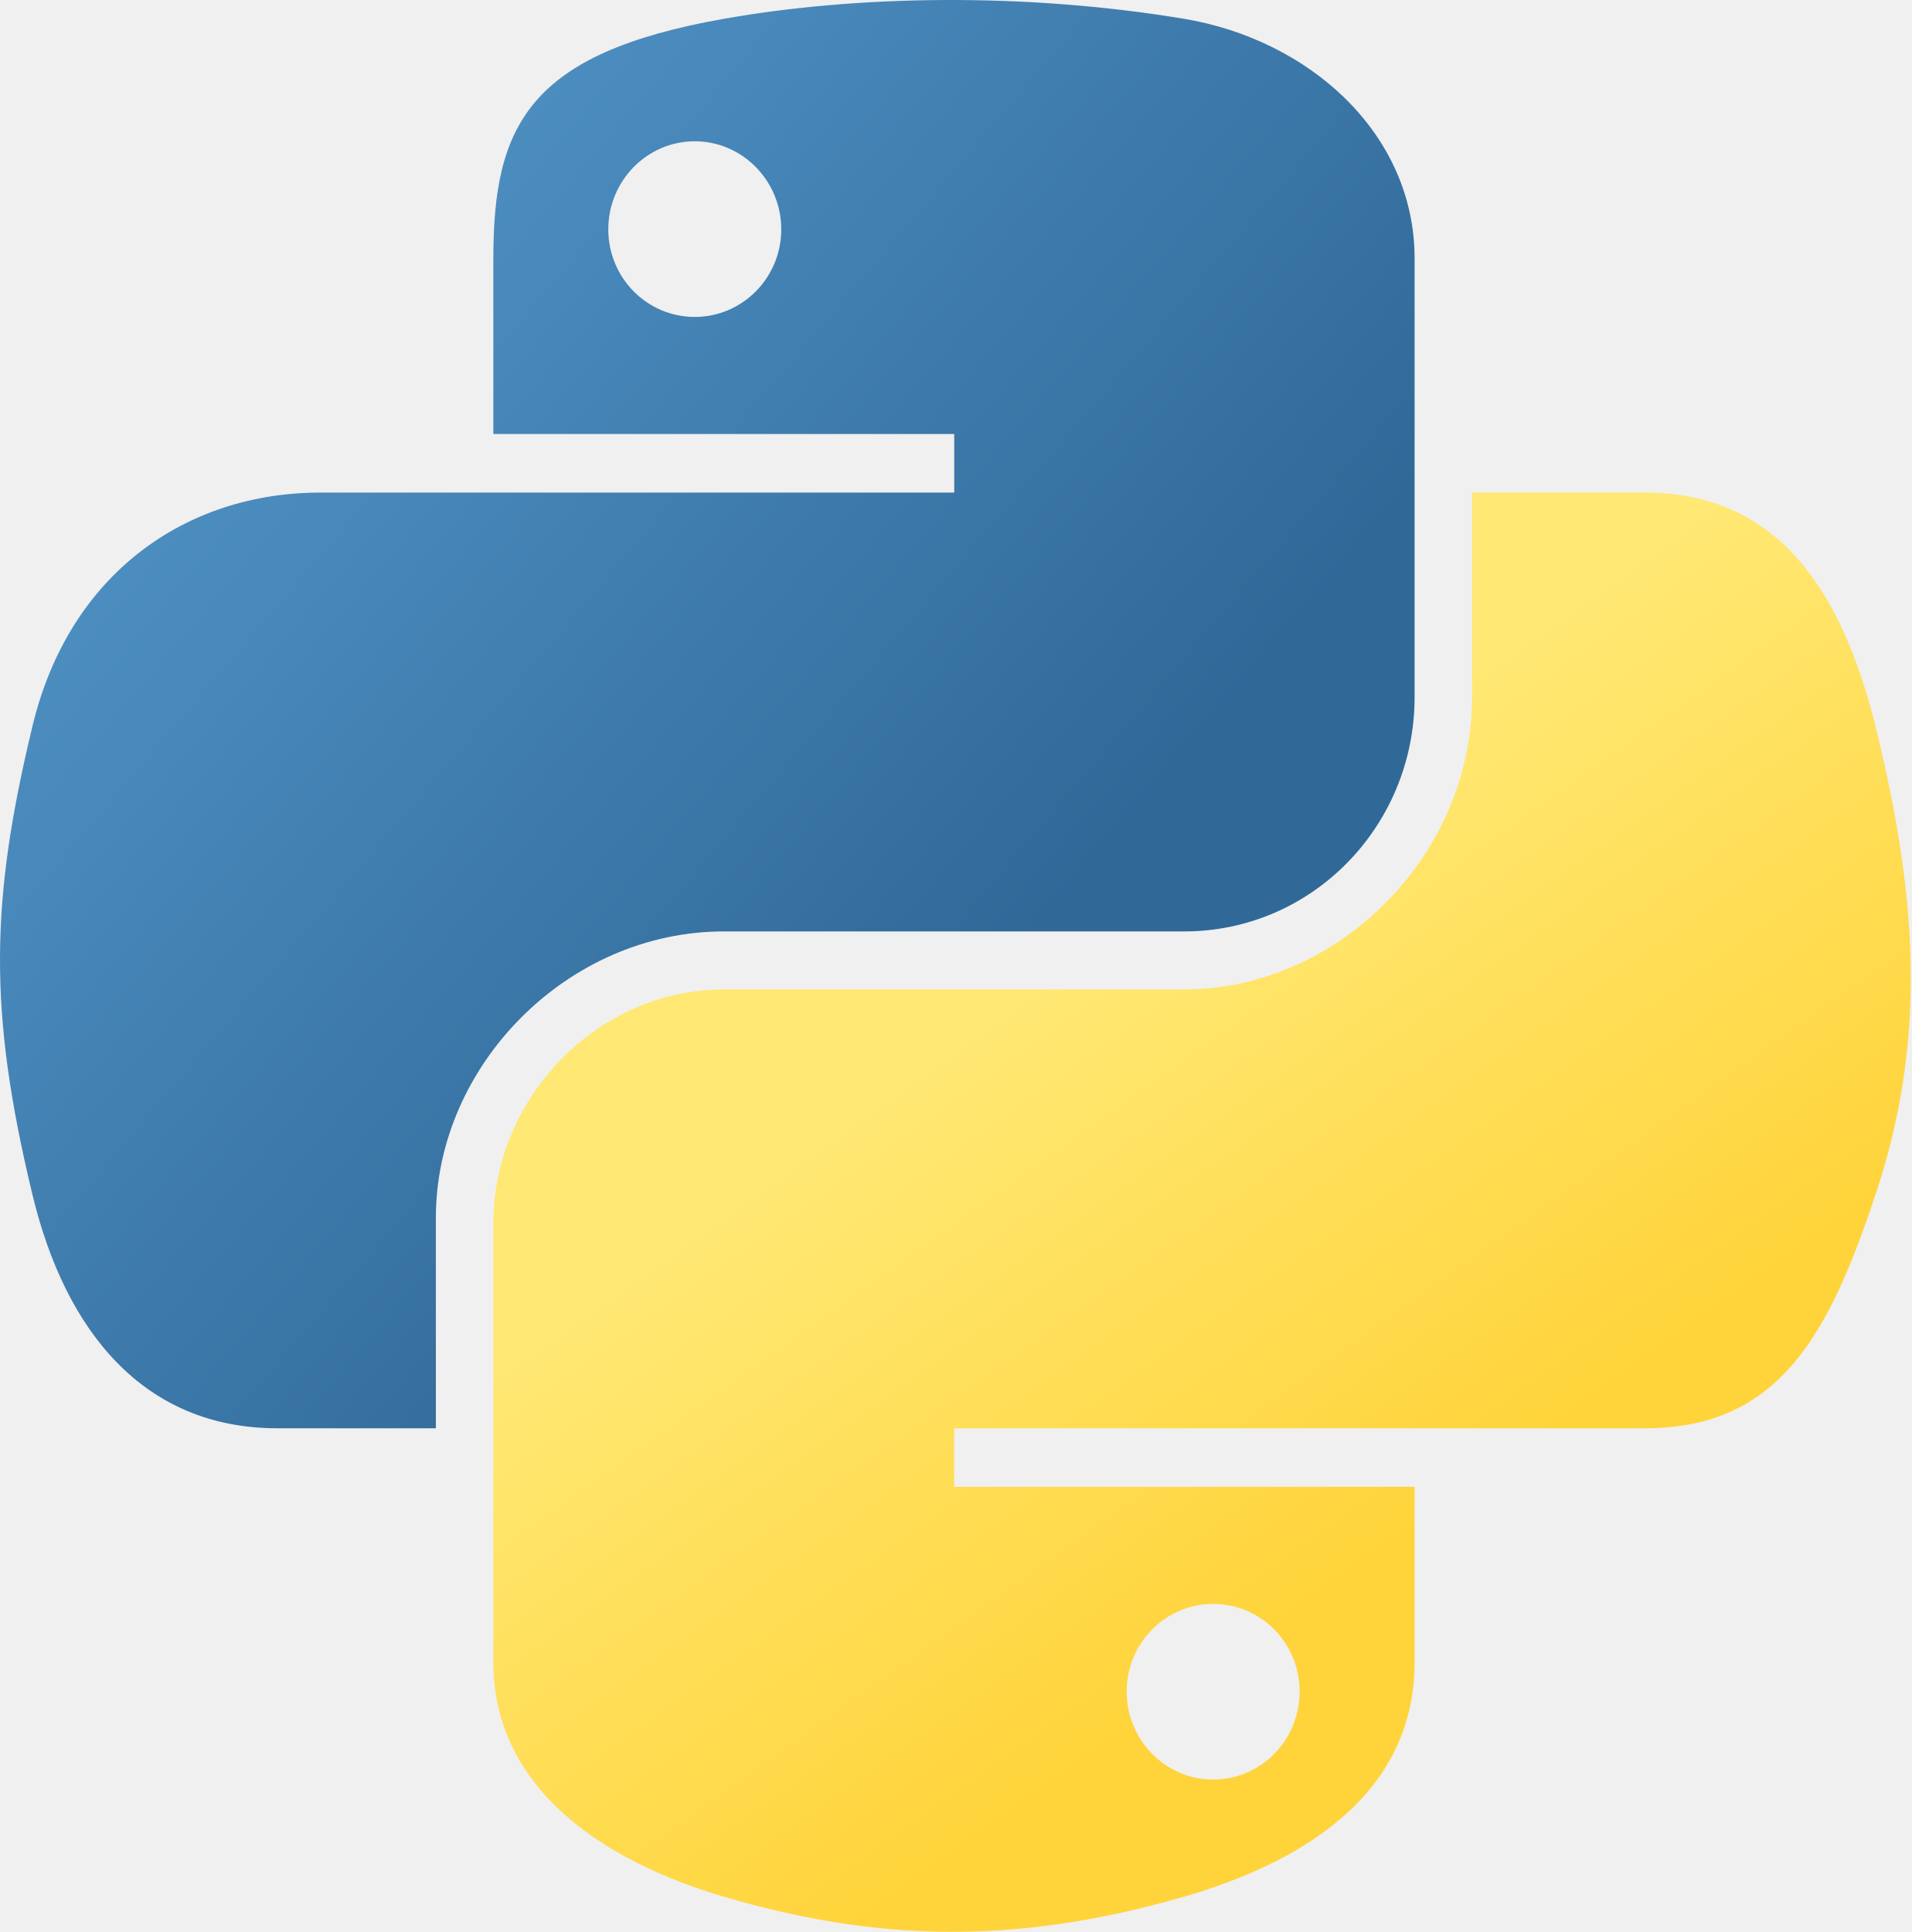
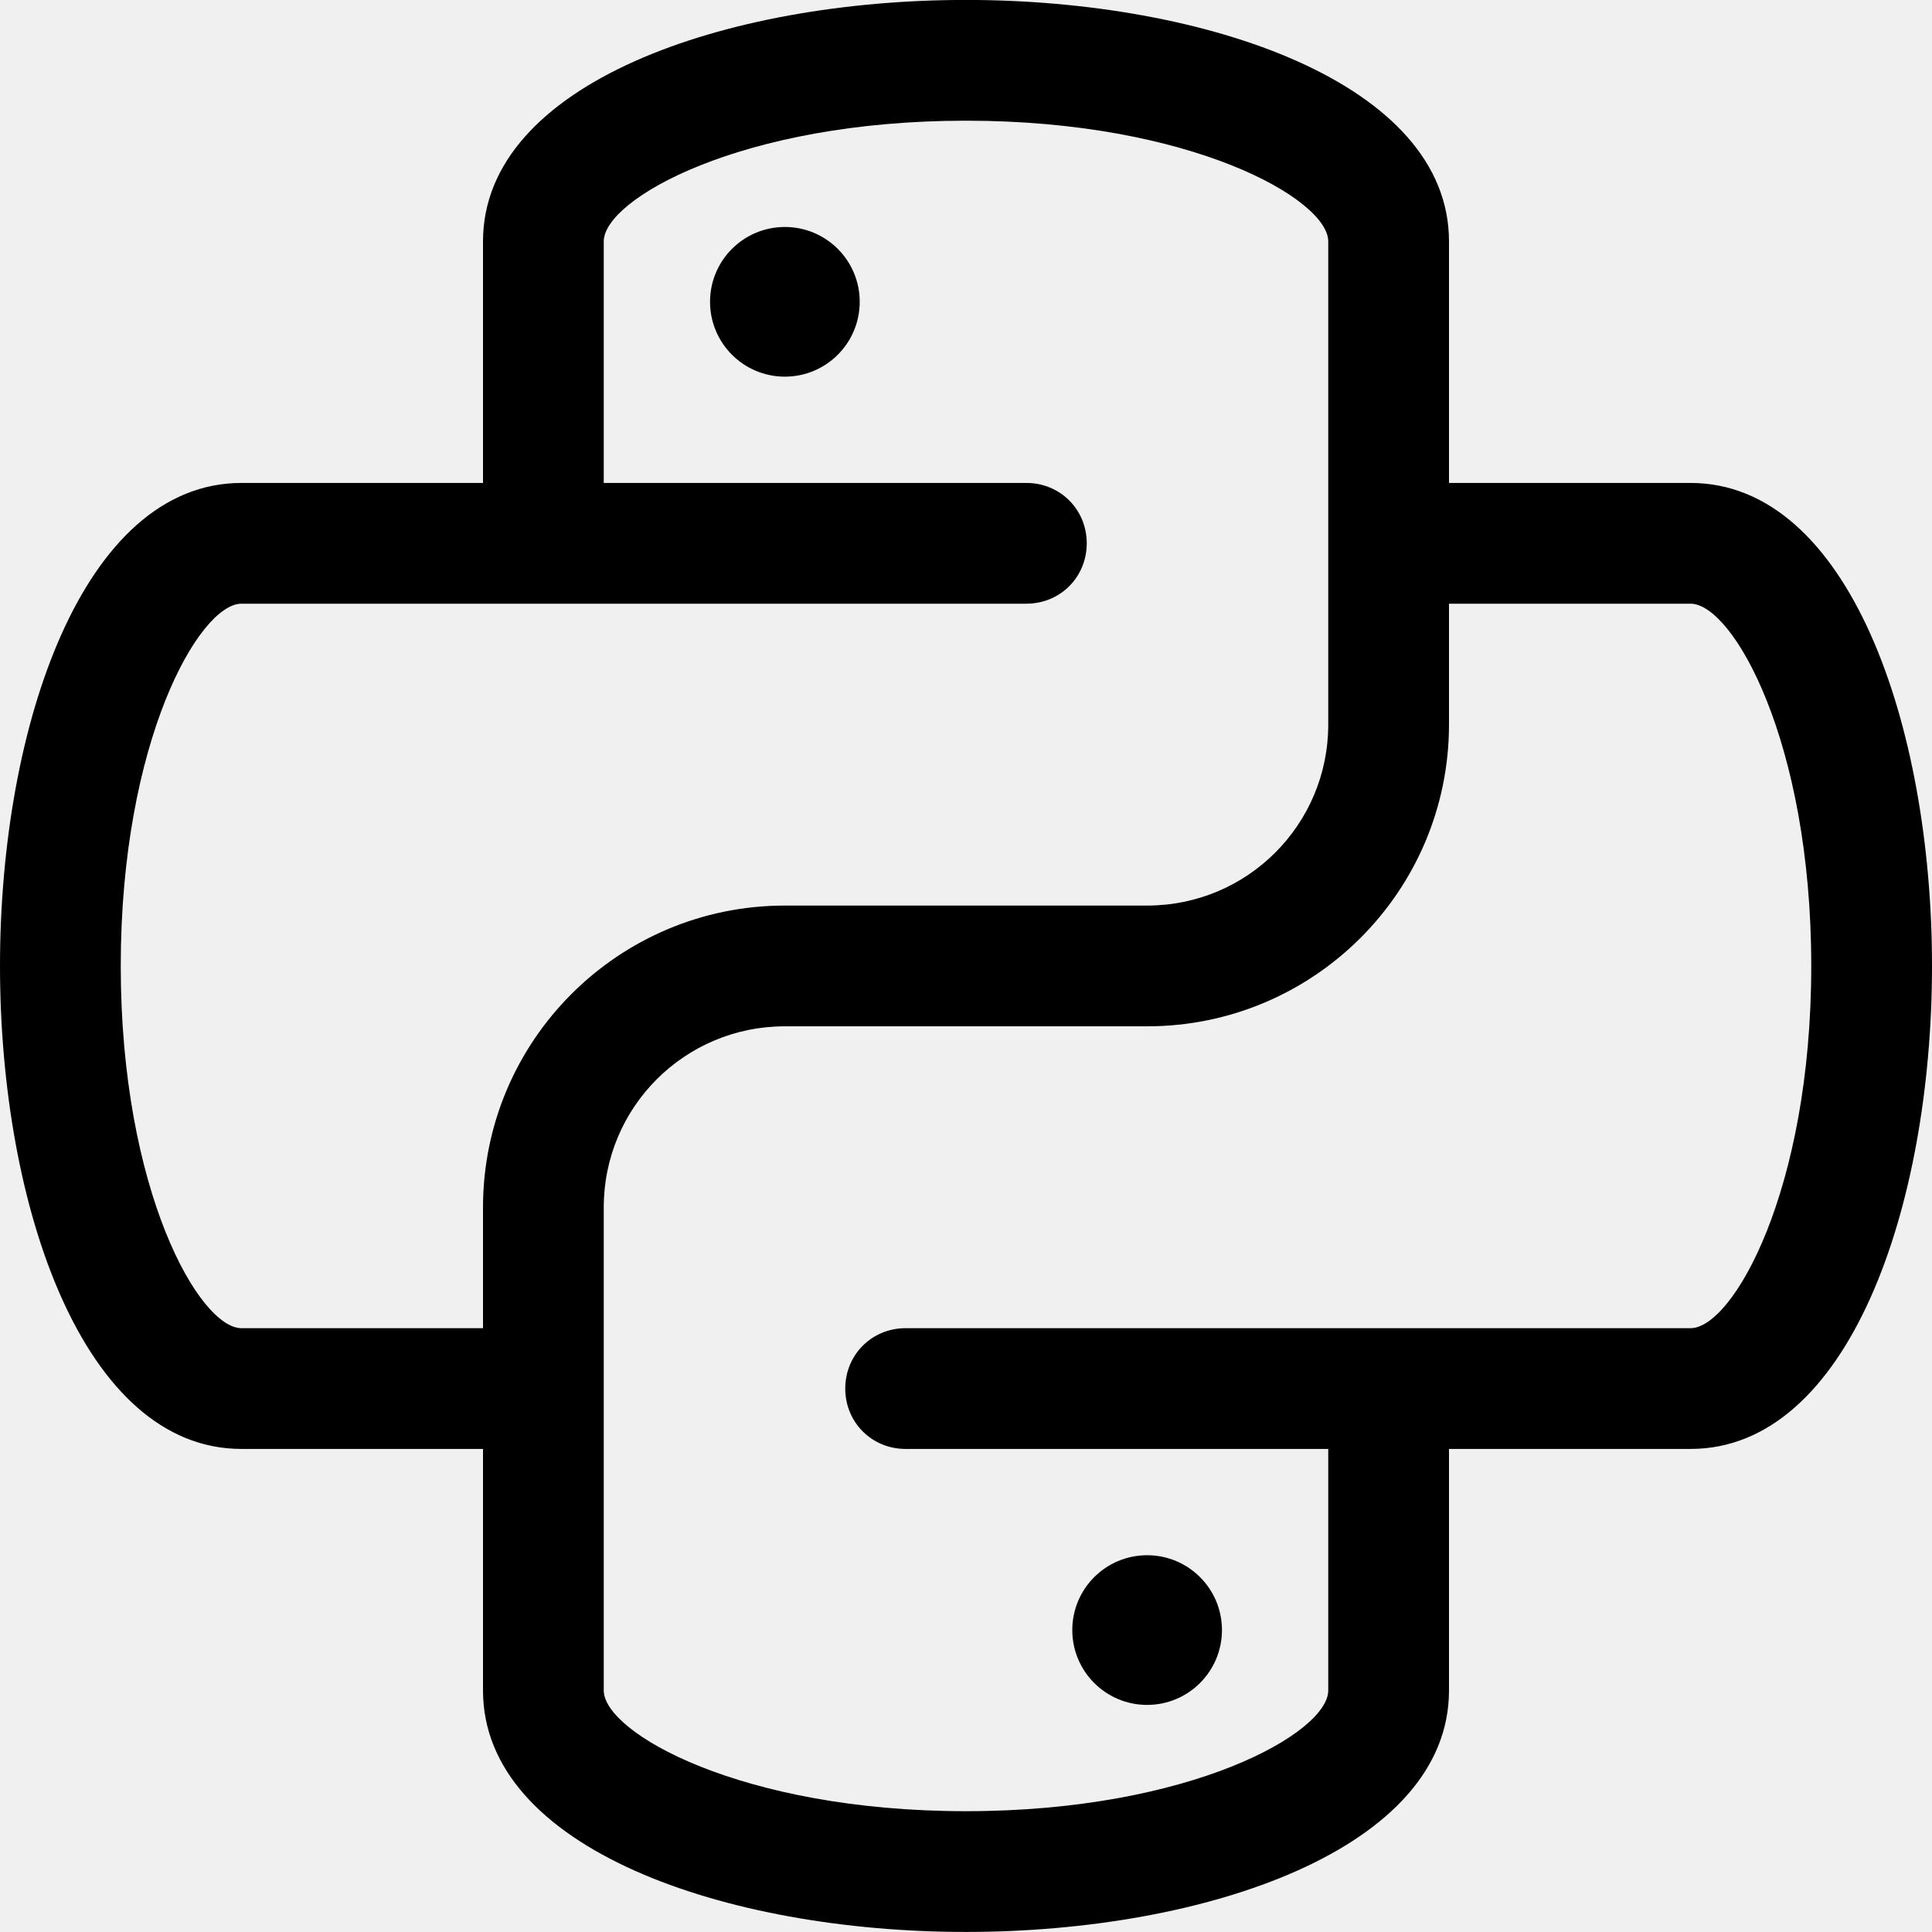
- <svg xmlns="http://www.w3.org/2000/svg" width="2224" height="2248" viewBox="0 0 2224 2248" fill="none">
-   <path d="M1098.38 0.018C1006.7 0.444 919.157 8.263 842.126 21.893C615.201 61.983 574.001 145.895 574.001 300.643V505.018H1110.25V573.143H574.001H372.751C216.902 573.143 80.436 666.818 37.751 845.018C-11.486 1049.28 -13.67 1176.74 37.751 1390.02C75.869 1548.78 166.902 1661.89 322.751 1661.89H507.126V1416.89C507.126 1239.9 660.269 1083.77 842.126 1083.77H1377.75C1526.85 1083.77 1645.88 961.005 1645.88 811.268V300.643C1645.88 155.317 1523.28 46.148 1377.75 21.893C1285.63 6.559 1190.05 -0.408 1098.38 0.018ZM808.376 164.393C863.767 164.393 909.001 210.366 909.001 266.893C909.001 323.22 863.767 368.768 808.376 368.768C752.786 368.768 707.751 323.22 707.751 266.893C707.751 210.366 752.786 164.393 808.376 164.393Z" fill="url(#paint0_linear_7107_1309)" />
-   <path d="M1712.75 573.143V811.268C1712.75 995.883 1556.23 1151.27 1377.75 1151.27H842.126C695.409 1151.27 574.001 1276.84 574.001 1423.77V1934.39C574.001 2079.72 700.372 2165.2 842.126 2206.89C1011.87 2256.81 1174.65 2265.83 1377.75 2206.89C1512.75 2167.81 1645.88 2089.14 1645.88 1934.39V1730.02H1110.25V1661.89H1645.88H1914C2069.85 1661.89 2127.93 1553.19 2182.13 1390.02C2238.11 1222.04 2235.73 1060.5 2182.13 845.018C2143.61 689.869 2070.05 573.143 1914 573.143H1712.75ZM1411.5 1866.27C1467.09 1866.27 1512.13 1911.82 1512.13 1968.14C1512.13 2024.67 1467.09 2070.64 1411.5 2070.64C1356.11 2070.64 1310.88 2024.67 1310.88 1968.14C1310.88 1911.82 1356.11 1866.27 1411.5 1866.27Z" fill="url(#paint1_linear_7107_1309)" />
+ <svg xmlns="http://www.w3.org/2000/svg" width="512" height="512" viewBox="0 0 512 512" fill="none">
+   <g clip-path="url(#clip0_2116_15)">
+     <path d="M304 412.151C314.956 412.153 323.833 421.028 323.833 431.984C323.831 442.939 314.954 451.816 304 451.818C293.044 451.818 284.169 442.94 284.167 431.984C284.167 421.027 293.043 412.151 304 412.151Z" fill="black" />
+     <path d="M208 60.151C218.956 60.153 227.833 69.028 227.833 79.984C227.831 90.939 218.954 99.816 208 99.818C197.044 99.818 188.169 90.94 188.167 79.984C188.167 69.027 197.043 60.151 208 60.151Z" fill="black" />
+     <path fill-rule="evenodd" clip-rule="evenodd" d="M256 -0.016C319.68 -0.016 384 22.064 384 63.984V127.984H448C489.92 127.984 512 192.304 512 255.984C512 319.664 489.92 383.984 448 383.984H384V447.984C384 489.904 319.68 511.984 256 511.984C192.32 511.984 128 489.904 128 447.984V383.984H64C22.08 383.984 0 319.664 0 255.984C0 192.304 22.08 127.984 64 127.984H128V63.984C128 22.064 192.32 -0.016 256 -0.016ZM384 191.984C384 236.144 348.16 271.984 304 271.984H208C181.44 271.984 160 293.424 160 319.984V447.984C160 459.184 196.48 479.984 256 479.984C315.52 479.984 352 459.184 352 447.984V383.984H240C231.04 383.984 224 376.944 224 367.984C224 359.024 231.04 351.984 240 351.984H448C459.2 351.984 480 315.504 480 255.984C480 196.464 459.2 159.984 448 159.984H384V191.984ZM256 31.984C196.48 31.984 160 52.784 160 63.984V127.984H272C280.96 127.984 288 135.024 288 143.984C288 152.944 280.96 159.984 272 159.984H64C52.8 159.984 32 196.464 32 255.984C32 315.504 52.8 351.984 64 351.984H128V319.984C128 275.824 163.84 239.984 208 239.984H304C330.56 239.984 352 218.544 352 191.984V63.984C352 52.784 315.52 31.984 256 31.984Z" fill="black" />
+   </g>
  <defs>
-     <linearGradient id="paint0_linear_7107_1309" x1="-6.68057e-06" y1="-5.80322e-06" x2="1236.53" y2="1053.7" gradientUnits="userSpaceOnUse">
-       <stop stop-color="#5A9FD4" />
-       <stop offset="1" stop-color="#306998" />
-     </linearGradient>
-     <linearGradient id="paint1_linear_7107_1309" x1="1398.61" y1="1950.96" x2="954.993" y2="1329.31" gradientUnits="userSpaceOnUse">
-       <stop stop-color="#FFD43B" />
-       <stop offset="1" stop-color="#FFE873" />
-     </linearGradient>
+     <clipPath id="clip0_2116_15">
+       <rect width="512" height="512" fill="white" />
+     </clipPath>
  </defs>
</svg>
